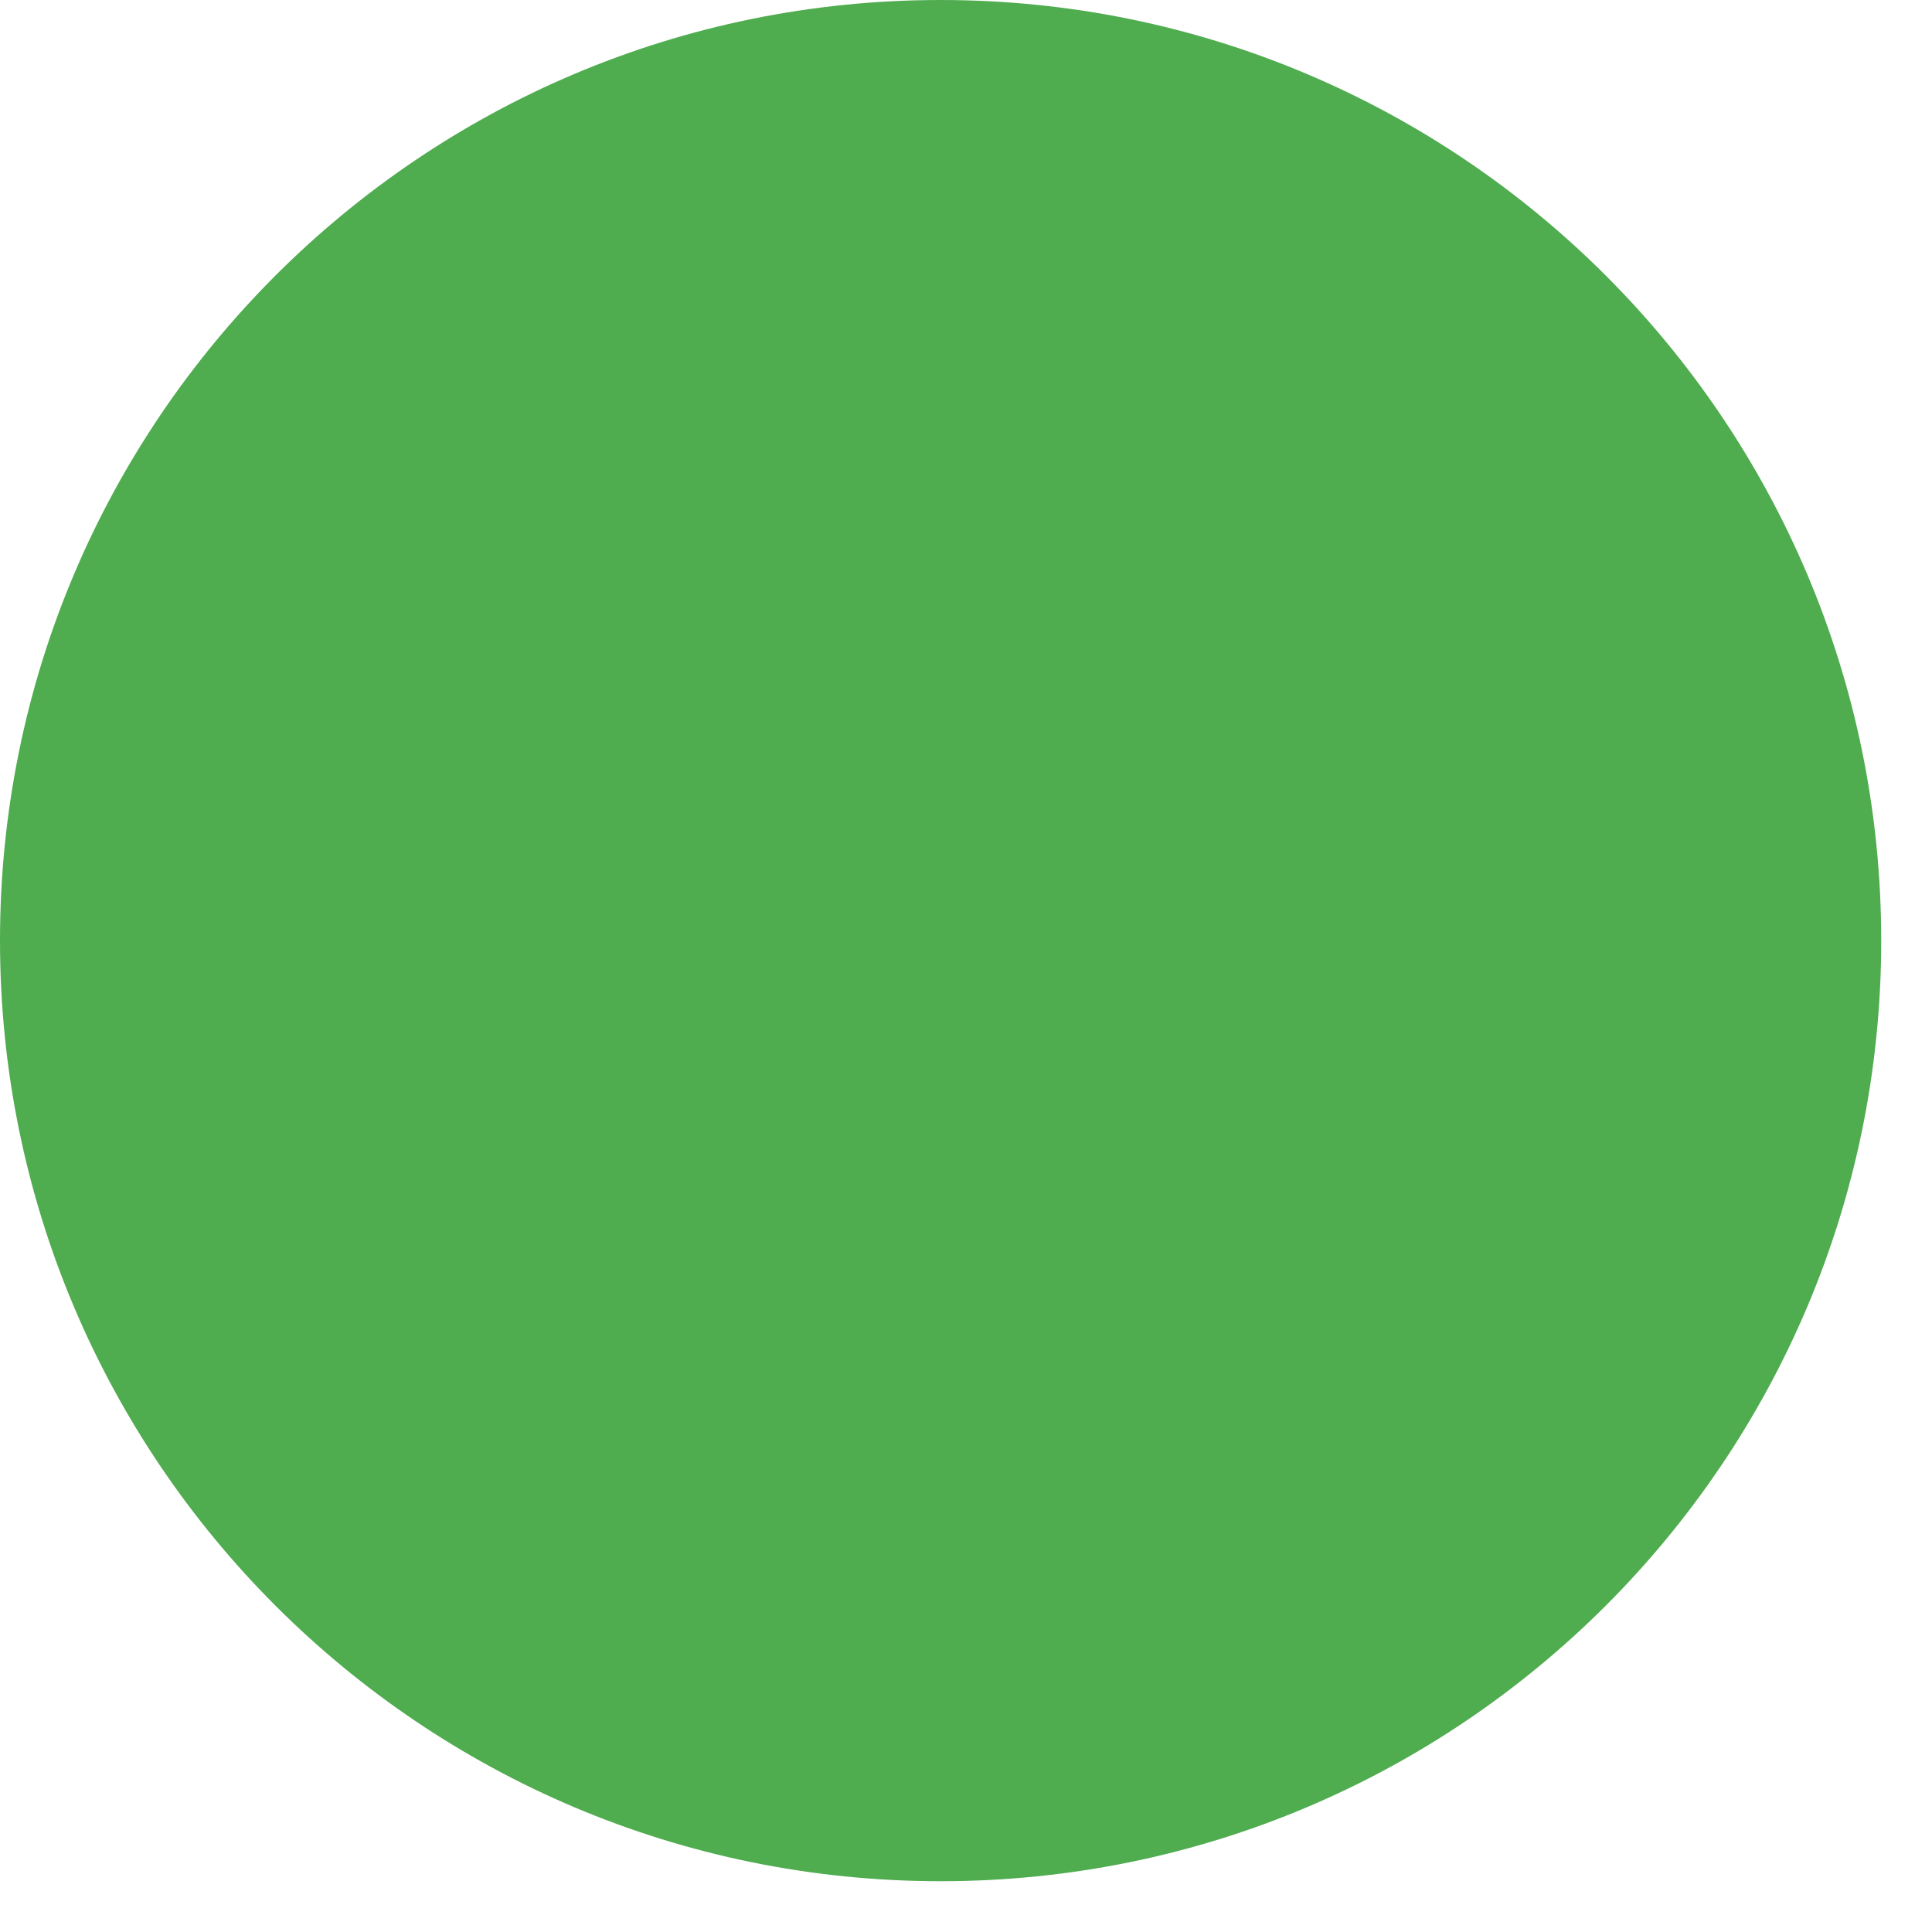
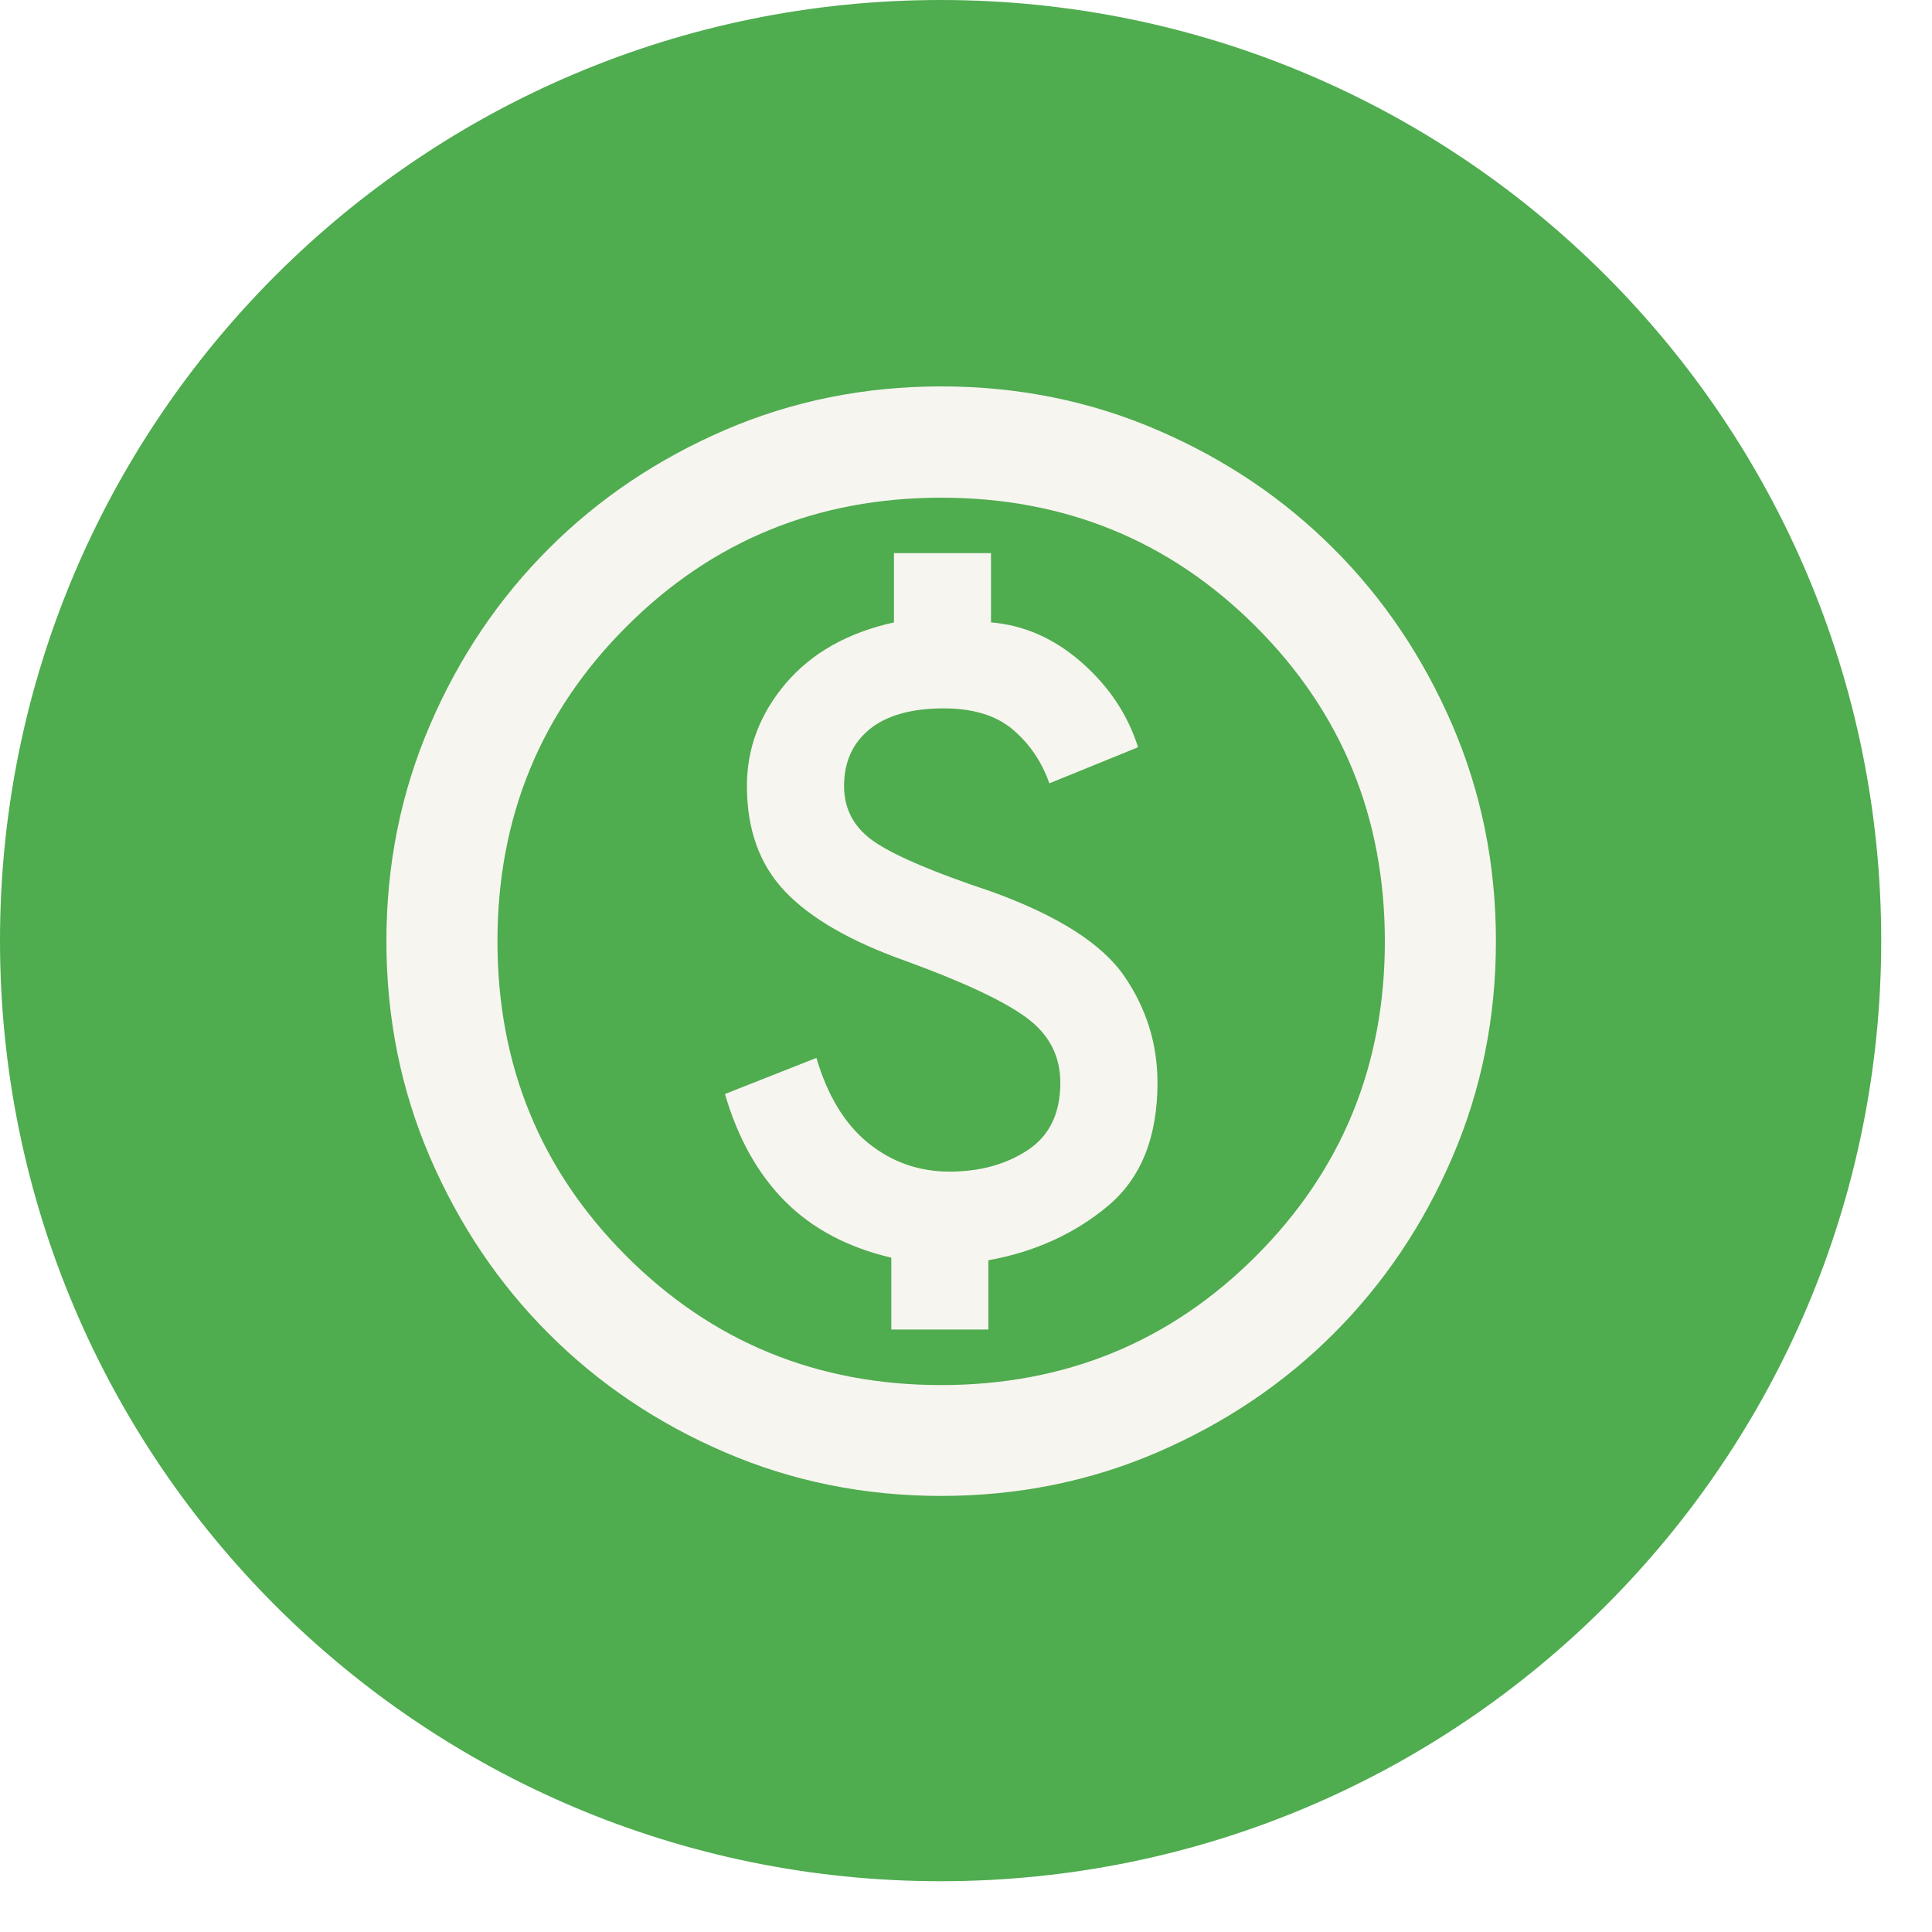
<svg xmlns="http://www.w3.org/2000/svg" width="35" height="35" viewBox="0 0 35 35" fill="none">
  <path d="M17.04 34.08C26.451 34.08 34.08 26.451 34.08 17.04C34.08 7.629 26.451 0 17.04 0C7.629 0 0 7.629 0 17.04C0 26.451 7.629 34.08 17.04 34.08Z" fill="#4FAC4F" />
+   <path d="M16.147 24.086H17.905V22.831C18.742 22.68 19.462 22.354 20.066 21.851C20.67 21.348 20.969 20.603 20.969 19.615C20.969 18.911 20.768 18.267 20.366 17.682C19.963 17.096 19.161 16.585 17.953 16.149C16.949 15.815 16.253 15.521 15.869 15.269C15.485 15.018 15.291 14.674 15.291 14.239C15.291 13.805 15.446 13.461 15.756 13.209C16.066 12.958 16.515 12.833 17.1 12.833C17.636 12.833 18.054 12.964 18.356 13.223C18.658 13.483 18.875 13.805 19.01 14.191L20.617 13.537C20.432 12.951 20.094 12.441 19.599 12.004C19.104 11.569 18.557 11.326 17.953 11.275V10.02H16.195V11.275C15.358 11.461 14.704 11.829 14.235 12.38C13.766 12.933 13.531 13.553 13.531 14.239C13.531 15.026 13.76 15.664 14.221 16.149C14.682 16.634 15.406 17.052 16.394 17.404C17.448 17.788 18.183 18.132 18.593 18.434C19.004 18.736 19.209 19.128 19.209 19.615C19.209 20.169 19.012 20.575 18.619 20.835C18.225 21.094 17.752 21.225 17.201 21.225C16.65 21.225 16.159 21.054 15.732 20.71C15.306 20.366 14.992 19.851 14.79 19.165L13.133 19.819C13.368 20.623 13.732 21.271 14.225 21.766C14.72 22.261 15.36 22.599 16.147 22.784V24.09V24.086ZM17.05 27.1C15.66 27.1 14.354 26.836 13.131 26.309C11.907 25.782 10.845 25.066 9.94 24.16C9.036 23.257 8.32 22.193 7.791 20.969C7.264 19.746 7 18.44 7 17.05C7 15.66 7.264 14.354 7.791 13.131C8.318 11.907 9.034 10.845 9.94 9.94C10.843 9.036 11.907 8.32 13.131 7.791C14.354 7.264 15.66 7 17.05 7C18.44 7 19.746 7.264 20.969 7.791C22.193 8.318 23.255 9.034 24.16 9.94C25.064 10.843 25.78 11.907 26.309 13.131C26.836 14.354 27.1 15.66 27.1 17.05C27.1 18.44 26.836 19.746 26.309 20.969C25.782 22.193 25.066 23.255 24.16 24.16C23.257 25.064 22.193 25.78 20.969 26.309C19.746 26.836 18.44 27.1 17.05 27.1ZM17.05 25.092C19.293 25.092 21.195 24.313 22.752 22.756C24.309 21.199 25.088 19.297 25.088 17.054C25.088 14.811 24.309 12.909 22.752 11.352C21.195 9.795 19.293 9.016 17.05 9.016C14.807 9.016 12.905 9.795 11.348 11.352C9.791 12.909 9.012 14.811 9.012 17.054C9.012 19.297 9.791 21.199 11.348 22.756C12.905 24.313 14.807 25.092 17.05 25.092Z" fill="#F7F5F0" />
</svg>
